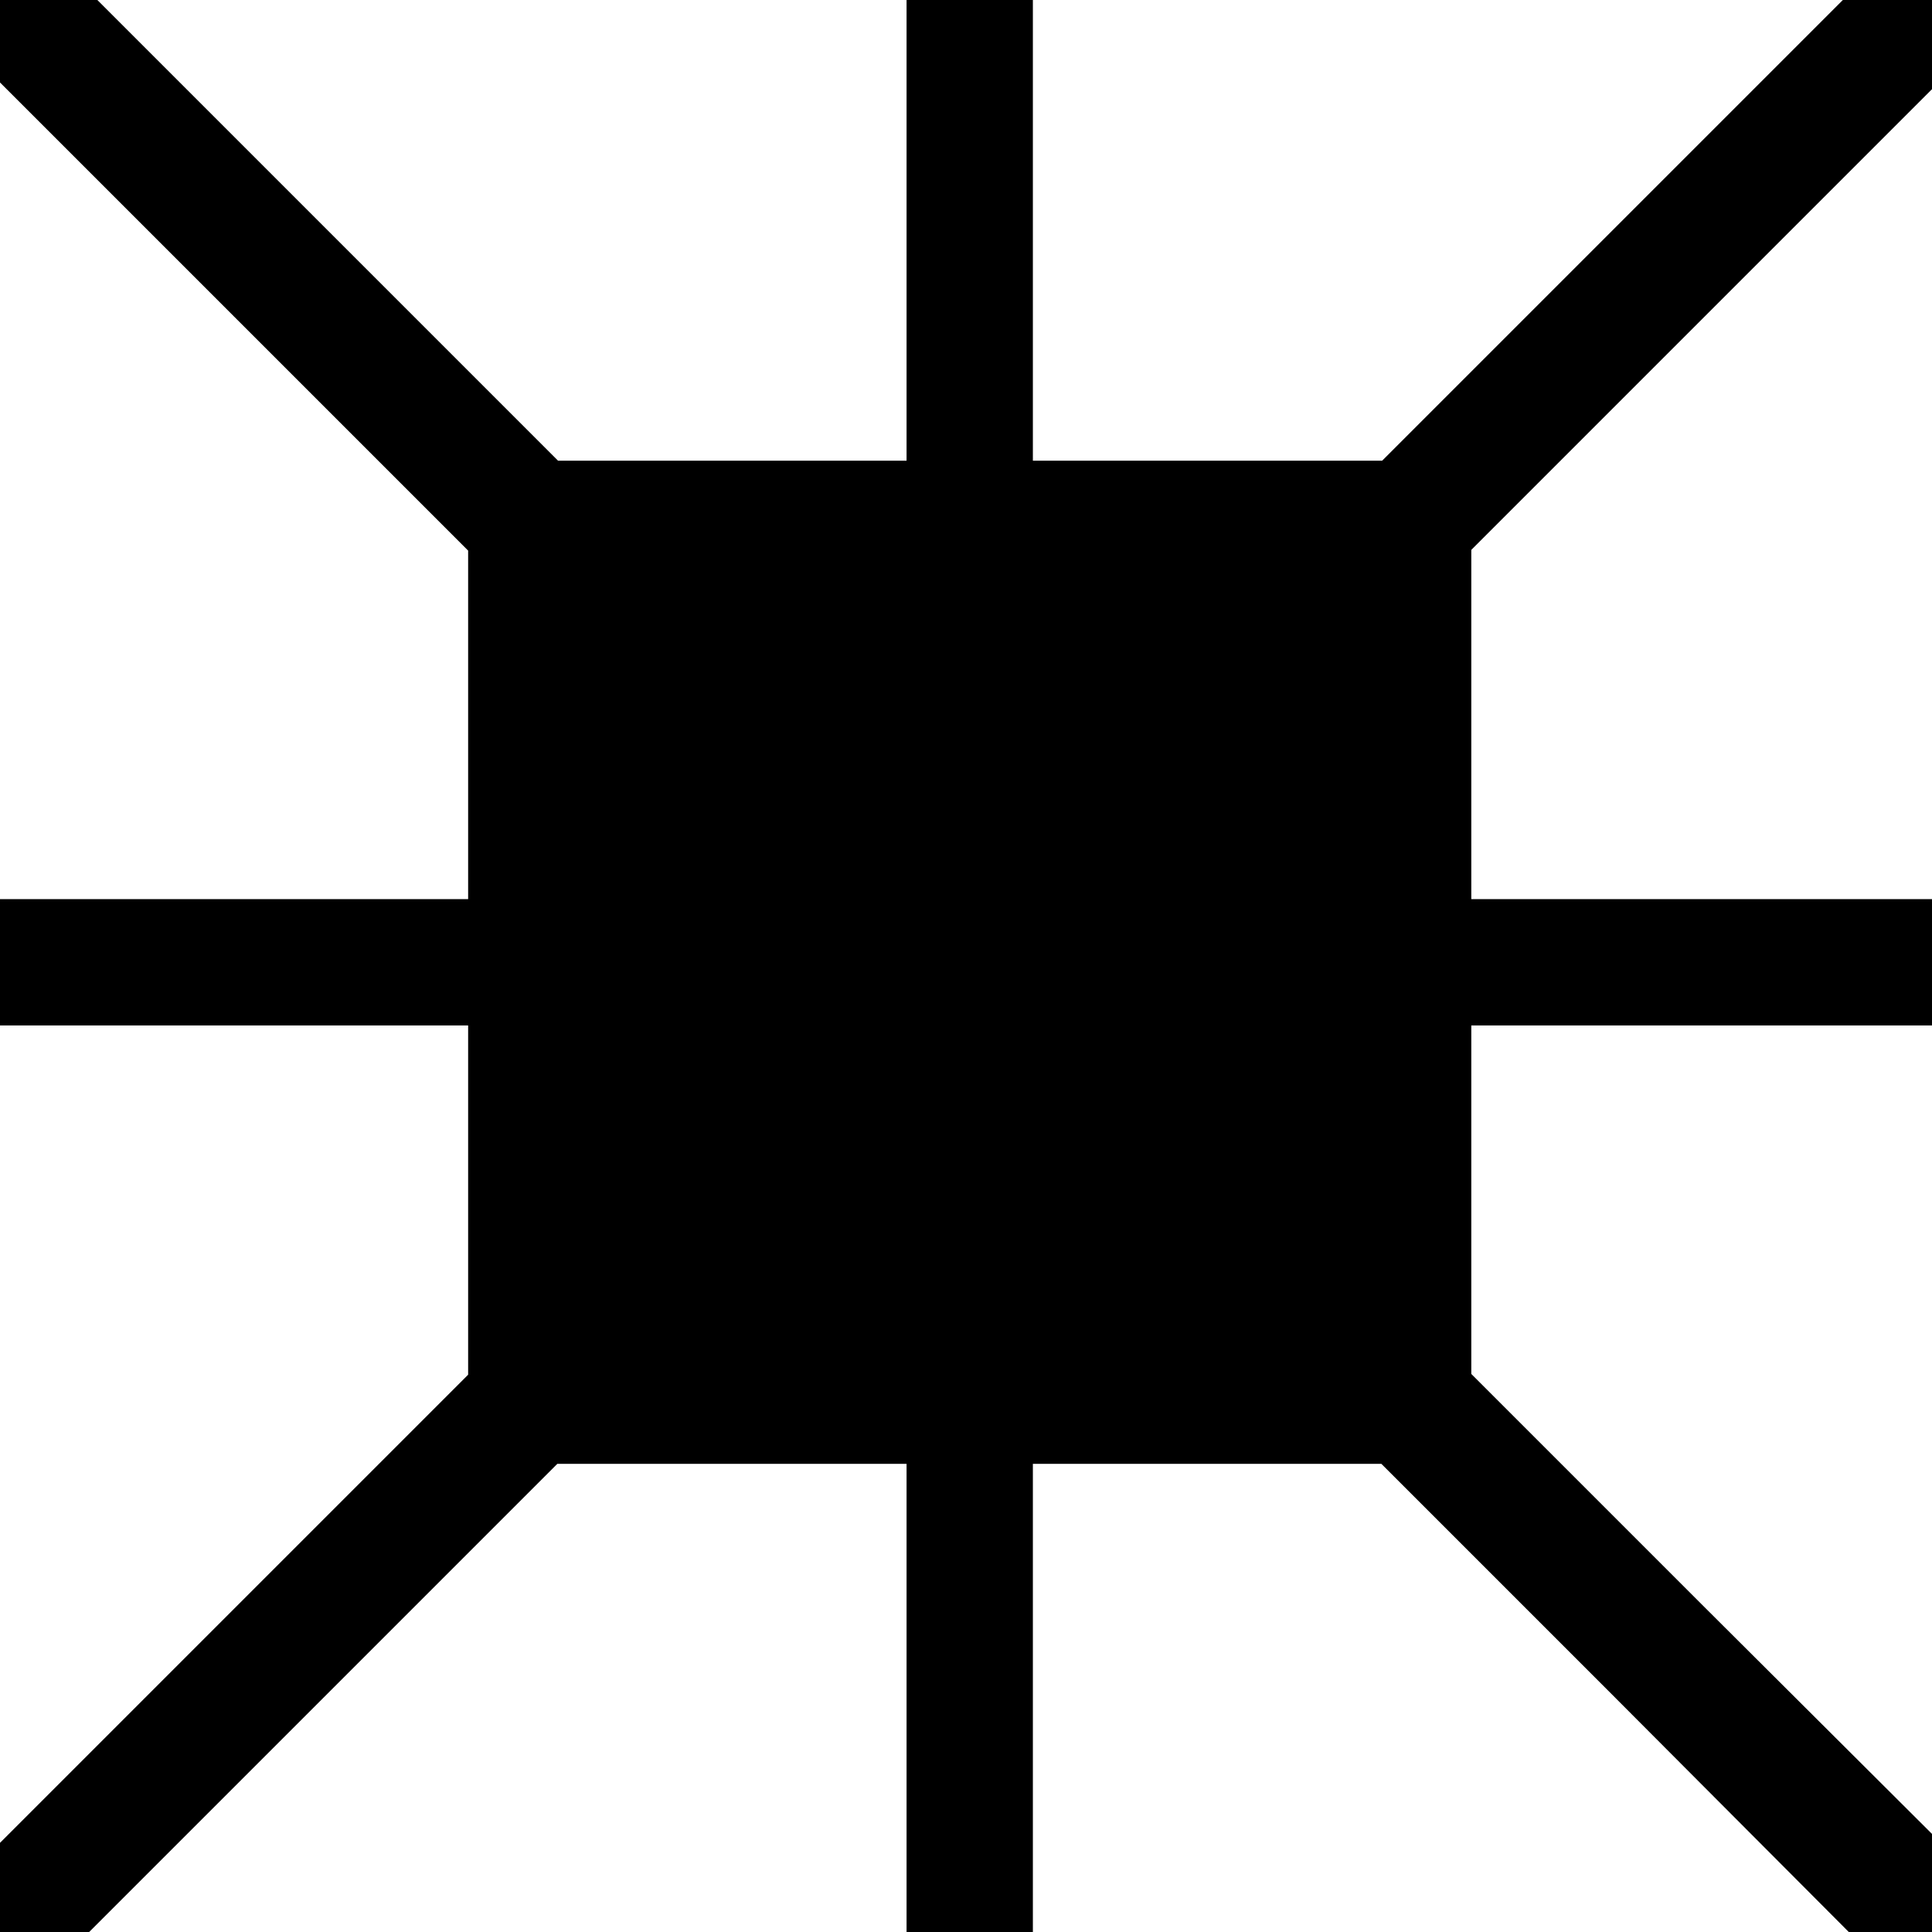
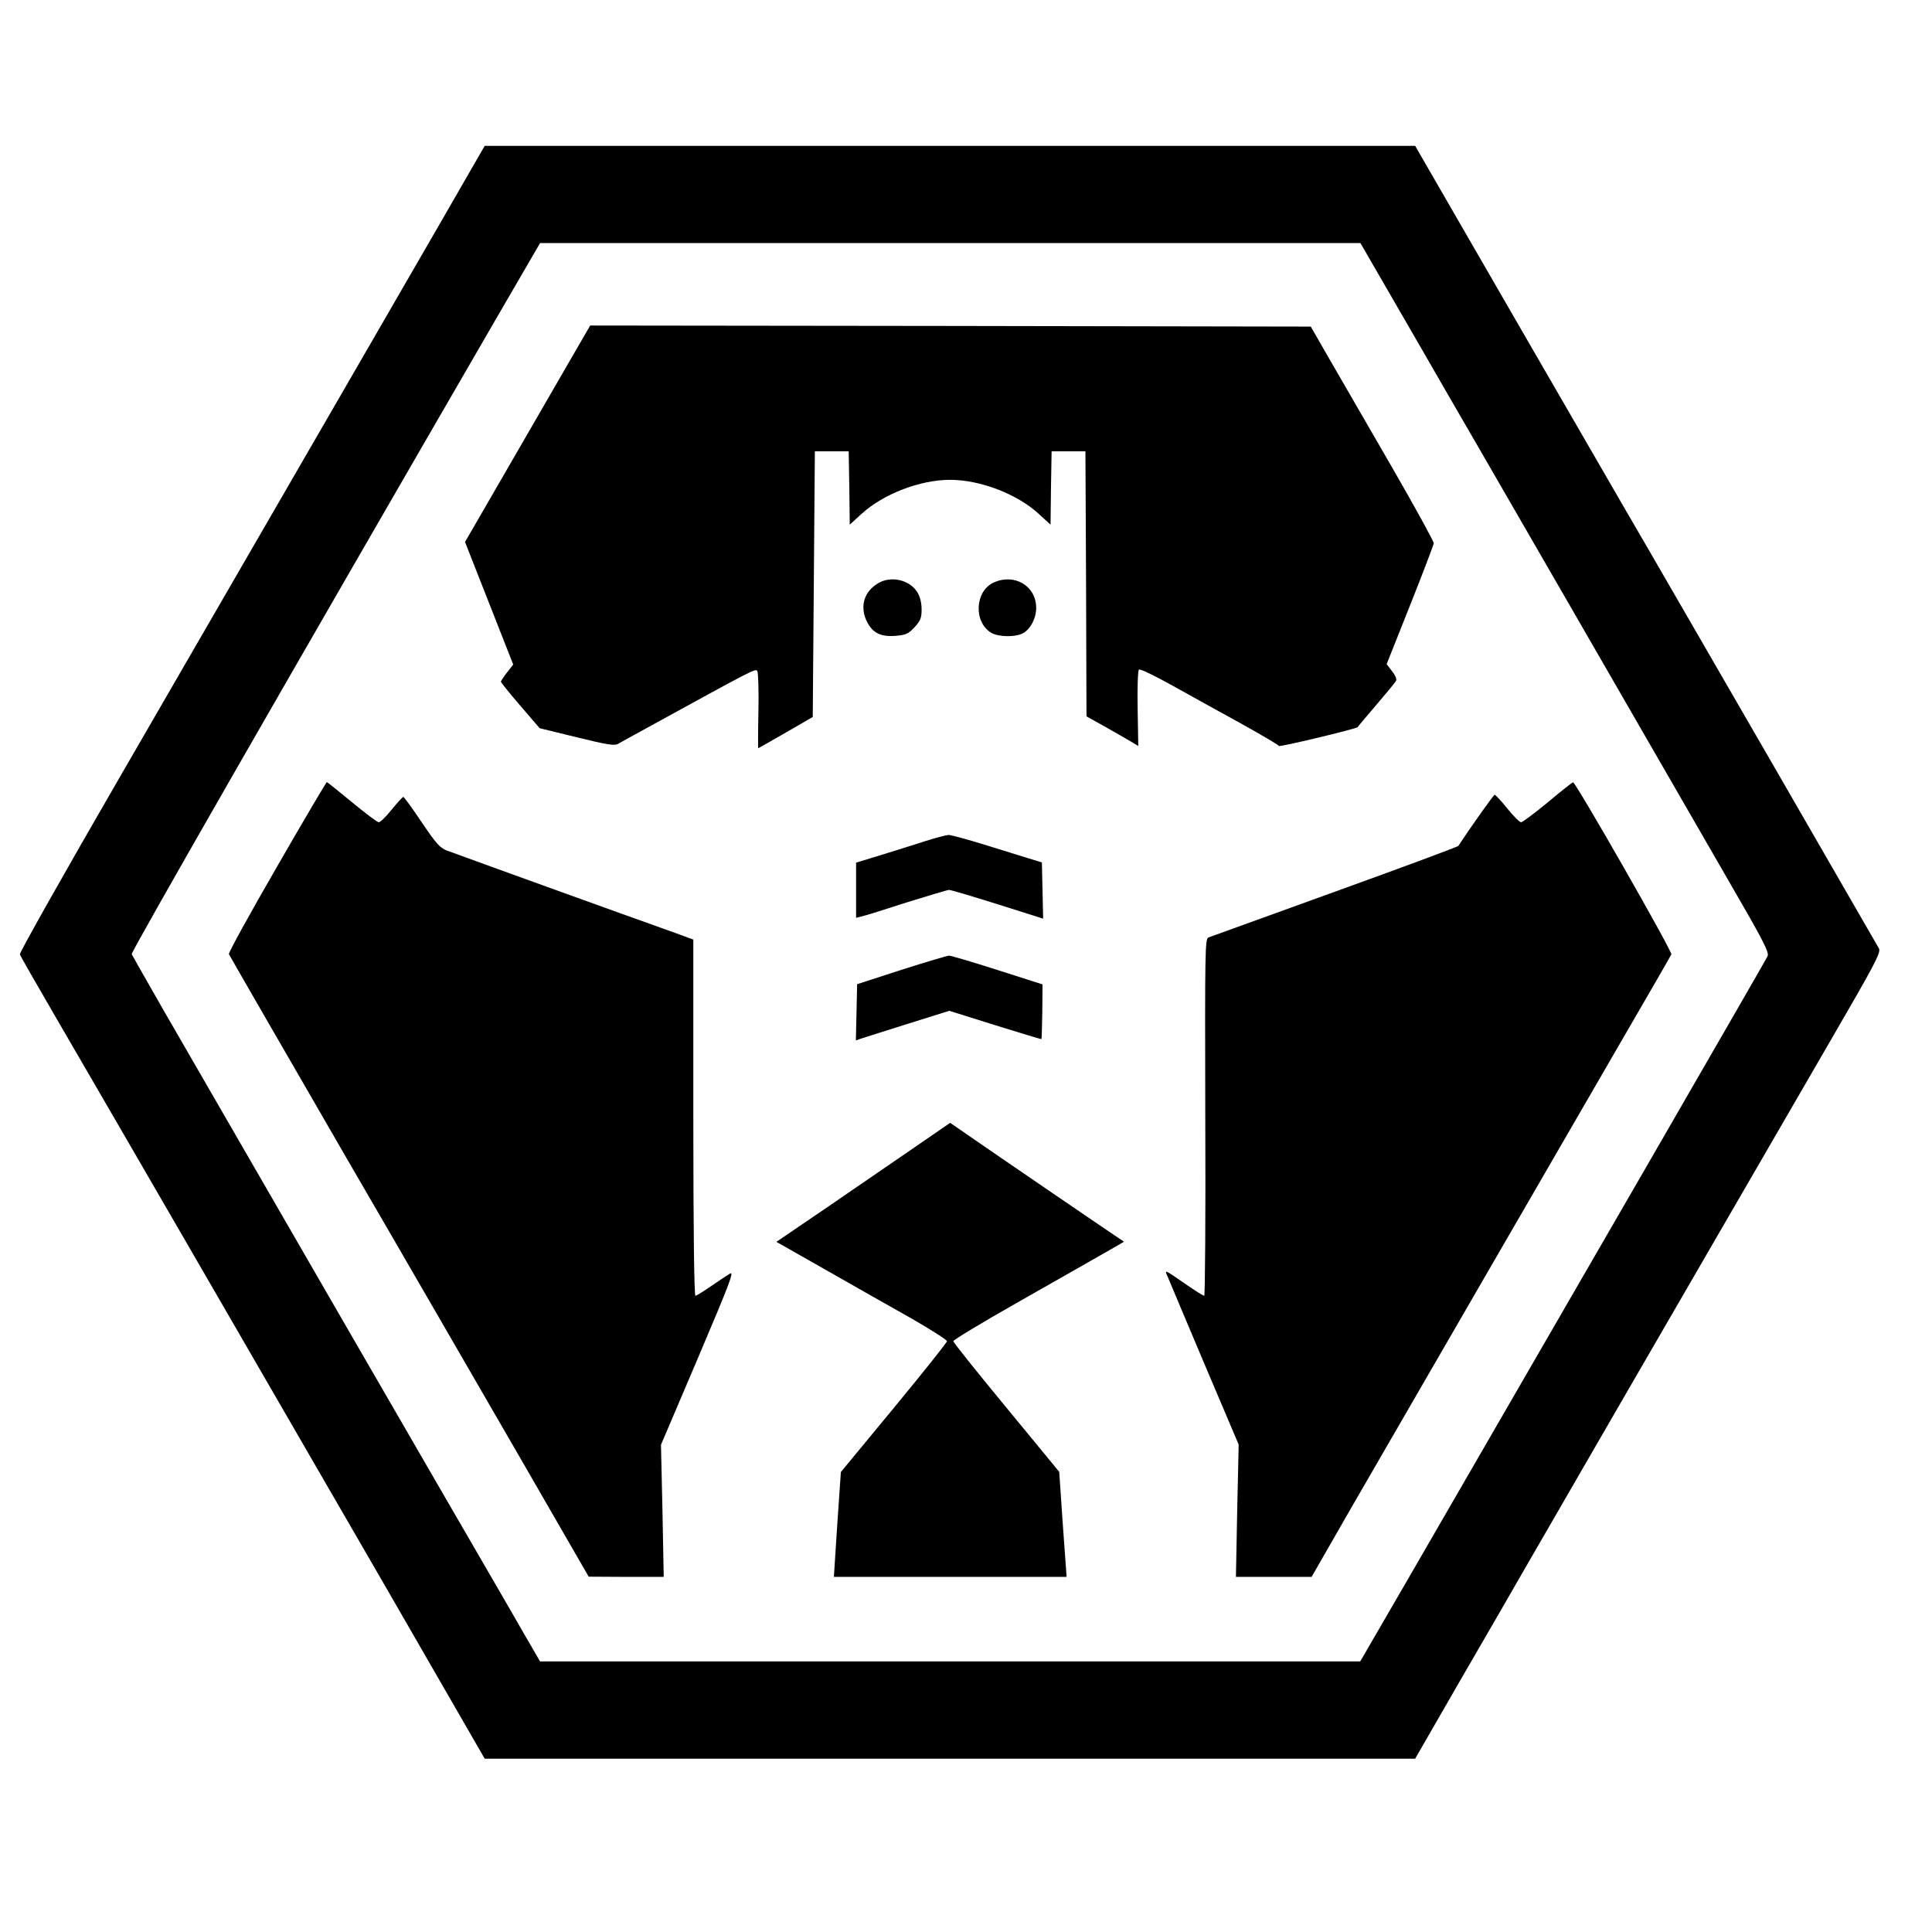
- <svg xmlns="http://www.w3.org/2000/svg" version="1.0" width="260pt" height="260pt" viewBox="0 0 260 260" preserveAspectRatio="xMidYMid meet">
-   <g transform="translate(0,260) scale(0.1,-0.1)" fill="#000000" stroke="none">
-     <path d="M0 2544 l0 -55 315 -315 315 -315 0 -235 0 -234 -315 0 -315 0 0 -85 0 -85 315 0 315 0 0 -235 0 -235 -315 -315 -315 -315 0 -60 0 -60 60 0 60 0 315 315 315 315 235 0 235 0 0 -315 0 -315 85 0 85 0 0 315 0 315 234 0 235 0 315 -315 314 -315 56 0 56 0 0 66 0 66 -310 309 -310 310 0 234 0 235 310 0 310 0 0 85 0 85 -310 0 -310 0 0 235 0 235 310 310 310 310 0 60 0 60 -60 0 -60 0 -310 -310 -310 -310 -235 0 -235 0 0 310 0 310 -85 0 -85 0 0 -310 0 -310 -234 0 -235 0 -310 310 -310 310 -65 0 -66 0 0 -56z" />
+ <svg xmlns="http://www.w3.org/2000/svg" version="1.0" width="914pt" height="914pt" viewBox="0 0 914 914" preserveAspectRatio="xMidYMid meet">
+   <g transform="translate(0,914) scale(0.1,-0.1)" fill="#000000" stroke="none">
+     <path d="M2073 8068 c-303 -524 -443 -767 -1502 -2597 -265 -458 -480 -839 -477 -846 2 -7 77 -138 166 -291 304 -522 1105 -1907 1570 -2711 l463 -803 2201 0 2201 0 209 363 c116 199 259 448 319 552 96 167 778 1346 1062 1835 56 96 217 374 358 618 230 396 256 445 246 465 -7 12 -245 425 -529 917 -629 1088 -622 1076 -680 1175 -123 212 -891 1541 -969 1677 l-16 28 -2201 0 -2201 0 -220 -382z m4607 -500 c134 -233 283 -490 331 -573 76 -131 528 -914 1168 -2024 164 -283 192 -337 183 -355 -8 -18 -930 -1614 -1702 -2948 l-225 -388 -1940 0 -1940 0 -80 138 c-43 75 -115 200 -160 277 -156 268 -1157 1999 -1538 2660 -82 143 -151 265 -154 271 -4 10 732 1293 1713 2987 l219 377 1940 0 1941 0 244 -422z" />
+     <path d="M2496 7088 l-296 -512 114 -290 114 -290 -29 -37 c-16 -20 -29 -40 -29 -44 0 -4 41 -55 91 -113 l92 -107 176 -43 c141 -35 180 -41 195 -31 10 6 67 37 125 69 523 287 526 289 534 275 4 -8 7 -94 5 -190 -2 -96 -2 -175 -1 -175 0 0 59 33 130 74 l128 74 5 628 5 629 80 0 80 0 3 -173 2 -174 56 51 c103 94 276 161 419 161 142 0 317 -67 419 -161 l56 -51 2 174 3 173 80 0 80 0 3 -627 2 -627 88 -49 c48 -27 103 -59 122 -70 l35 -21 -3 176 c-2 97 1 180 6 185 5 5 72 -27 158 -75 82 -46 229 -127 327 -181 97 -54 177 -101 177 -105 0 -7 367 81 373 89 1 3 41 50 88 105 47 55 89 106 93 113 5 8 -2 26 -18 46 l-26 34 111 279 c61 153 111 285 112 293 0 9 -89 171 -198 360 -110 190 -241 417 -292 505 l-92 160 -1705 3 -1704 2 -296 -512z" />
+     <path d="M4153 6380 c-64 -39 -85 -105 -55 -174 27 -59 66 -80 140 -74 48 4 60 10 89 41 28 31 33 44 33 84 0 30 -7 60 -20 81 -36 59 -126 80 -187 42z" />
+     <path d="M4703 6385 c-91 -39 -99 -188 -13 -239 33 -19 108 -21 145 -4 38 17 68 73 67 124 -1 102 -102 162 -199 119z" />
+     <path d="M1310 5039 c-127 -220 -230 -406 -227 -413 3 -7 250 -435 549 -952 300 -516 681 -1176 849 -1466 l304 -527 178 -1 177 0 -6 313 -7 312 176 413 c154 363 172 411 149 396 -15 -9 -55 -36 -90 -60 -35 -24 -67 -44 -72 -44 -6 0 -10 316 -10 843 l0 842 -87 32 c-212 75 -1042 375 -1078 389 -34 13 -51 32 -120 134 -44 66 -83 119 -87 120 -3 0 -28 -27 -55 -60 -26 -33 -54 -60 -61 -60 -7 0 -64 43 -127 95 -63 52 -116 95 -119 95 -2 0 -109 -180 -236 -401z" />
+     <path d="M7322 5344 c-62 -51 -119 -94 -126 -94 -7 0 -36 29 -65 65 -29 36 -56 65 -60 65 -5 0 -115 -155 -172 -242 -3 -4 -266 -102 -585 -217 -318 -115 -587 -212 -597 -216 -16 -7 -17 -53 -15 -851 2 -464 -1 -844 -5 -844 -5 0 -43 24 -85 53 -107 74 -104 73 -87 35 7 -18 86 -204 174 -413 l161 -379 -7 -313 -6 -313 179 0 179 0 194 338 c306 529 896 1549 1213 2096 159 274 292 504 295 511 5 14 -453 815 -465 814 -4 0 -58 -43 -120 -95z" />
+     <path d="M4375 5160 c-49 -16 -143 -45 -207 -65 l-118 -36 0 -131 0 -130 28 7 c15 3 110 33 212 66 103 32 193 59 200 59 8 0 112 -31 230 -68 l215 -68 -3 133 -3 133 -62 19 c-34 10 -128 40 -210 65 -81 25 -158 46 -170 46 -12 -1 -62 -14 -112 -30z" />
+     <path d="M4265 4552 l-210 -68 -3 -133 -3 -133 23 8 c13 4 112 36 221 70 l198 62 217 -68 c119 -37 218 -67 219 -66 1 1 3 60 4 130 l1 129 -213 68 c-118 38 -221 68 -229 68 -8 0 -109 -30 -225 -67z" />
+     <path d="M4325 3711 c-93 -64 -278 -191 -411 -282 l-241 -164 236 -134 c130 -74 311 -177 404 -229 92 -53 167 -101 167 -107 0 -6 -113 -148 -251 -315 l-251 -304 -17 -248 -16 -248 550 0 551 0 -18 248 c-9 136 -17 248 -17 249 -1 1 -113 138 -251 305 -137 166 -250 307 -250 313 0 6 134 87 298 180 470 267 510 290 509 291 -5 2 -652 444 -732 500 l-90 62 -170 -117z" />
  </g>
</svg>
